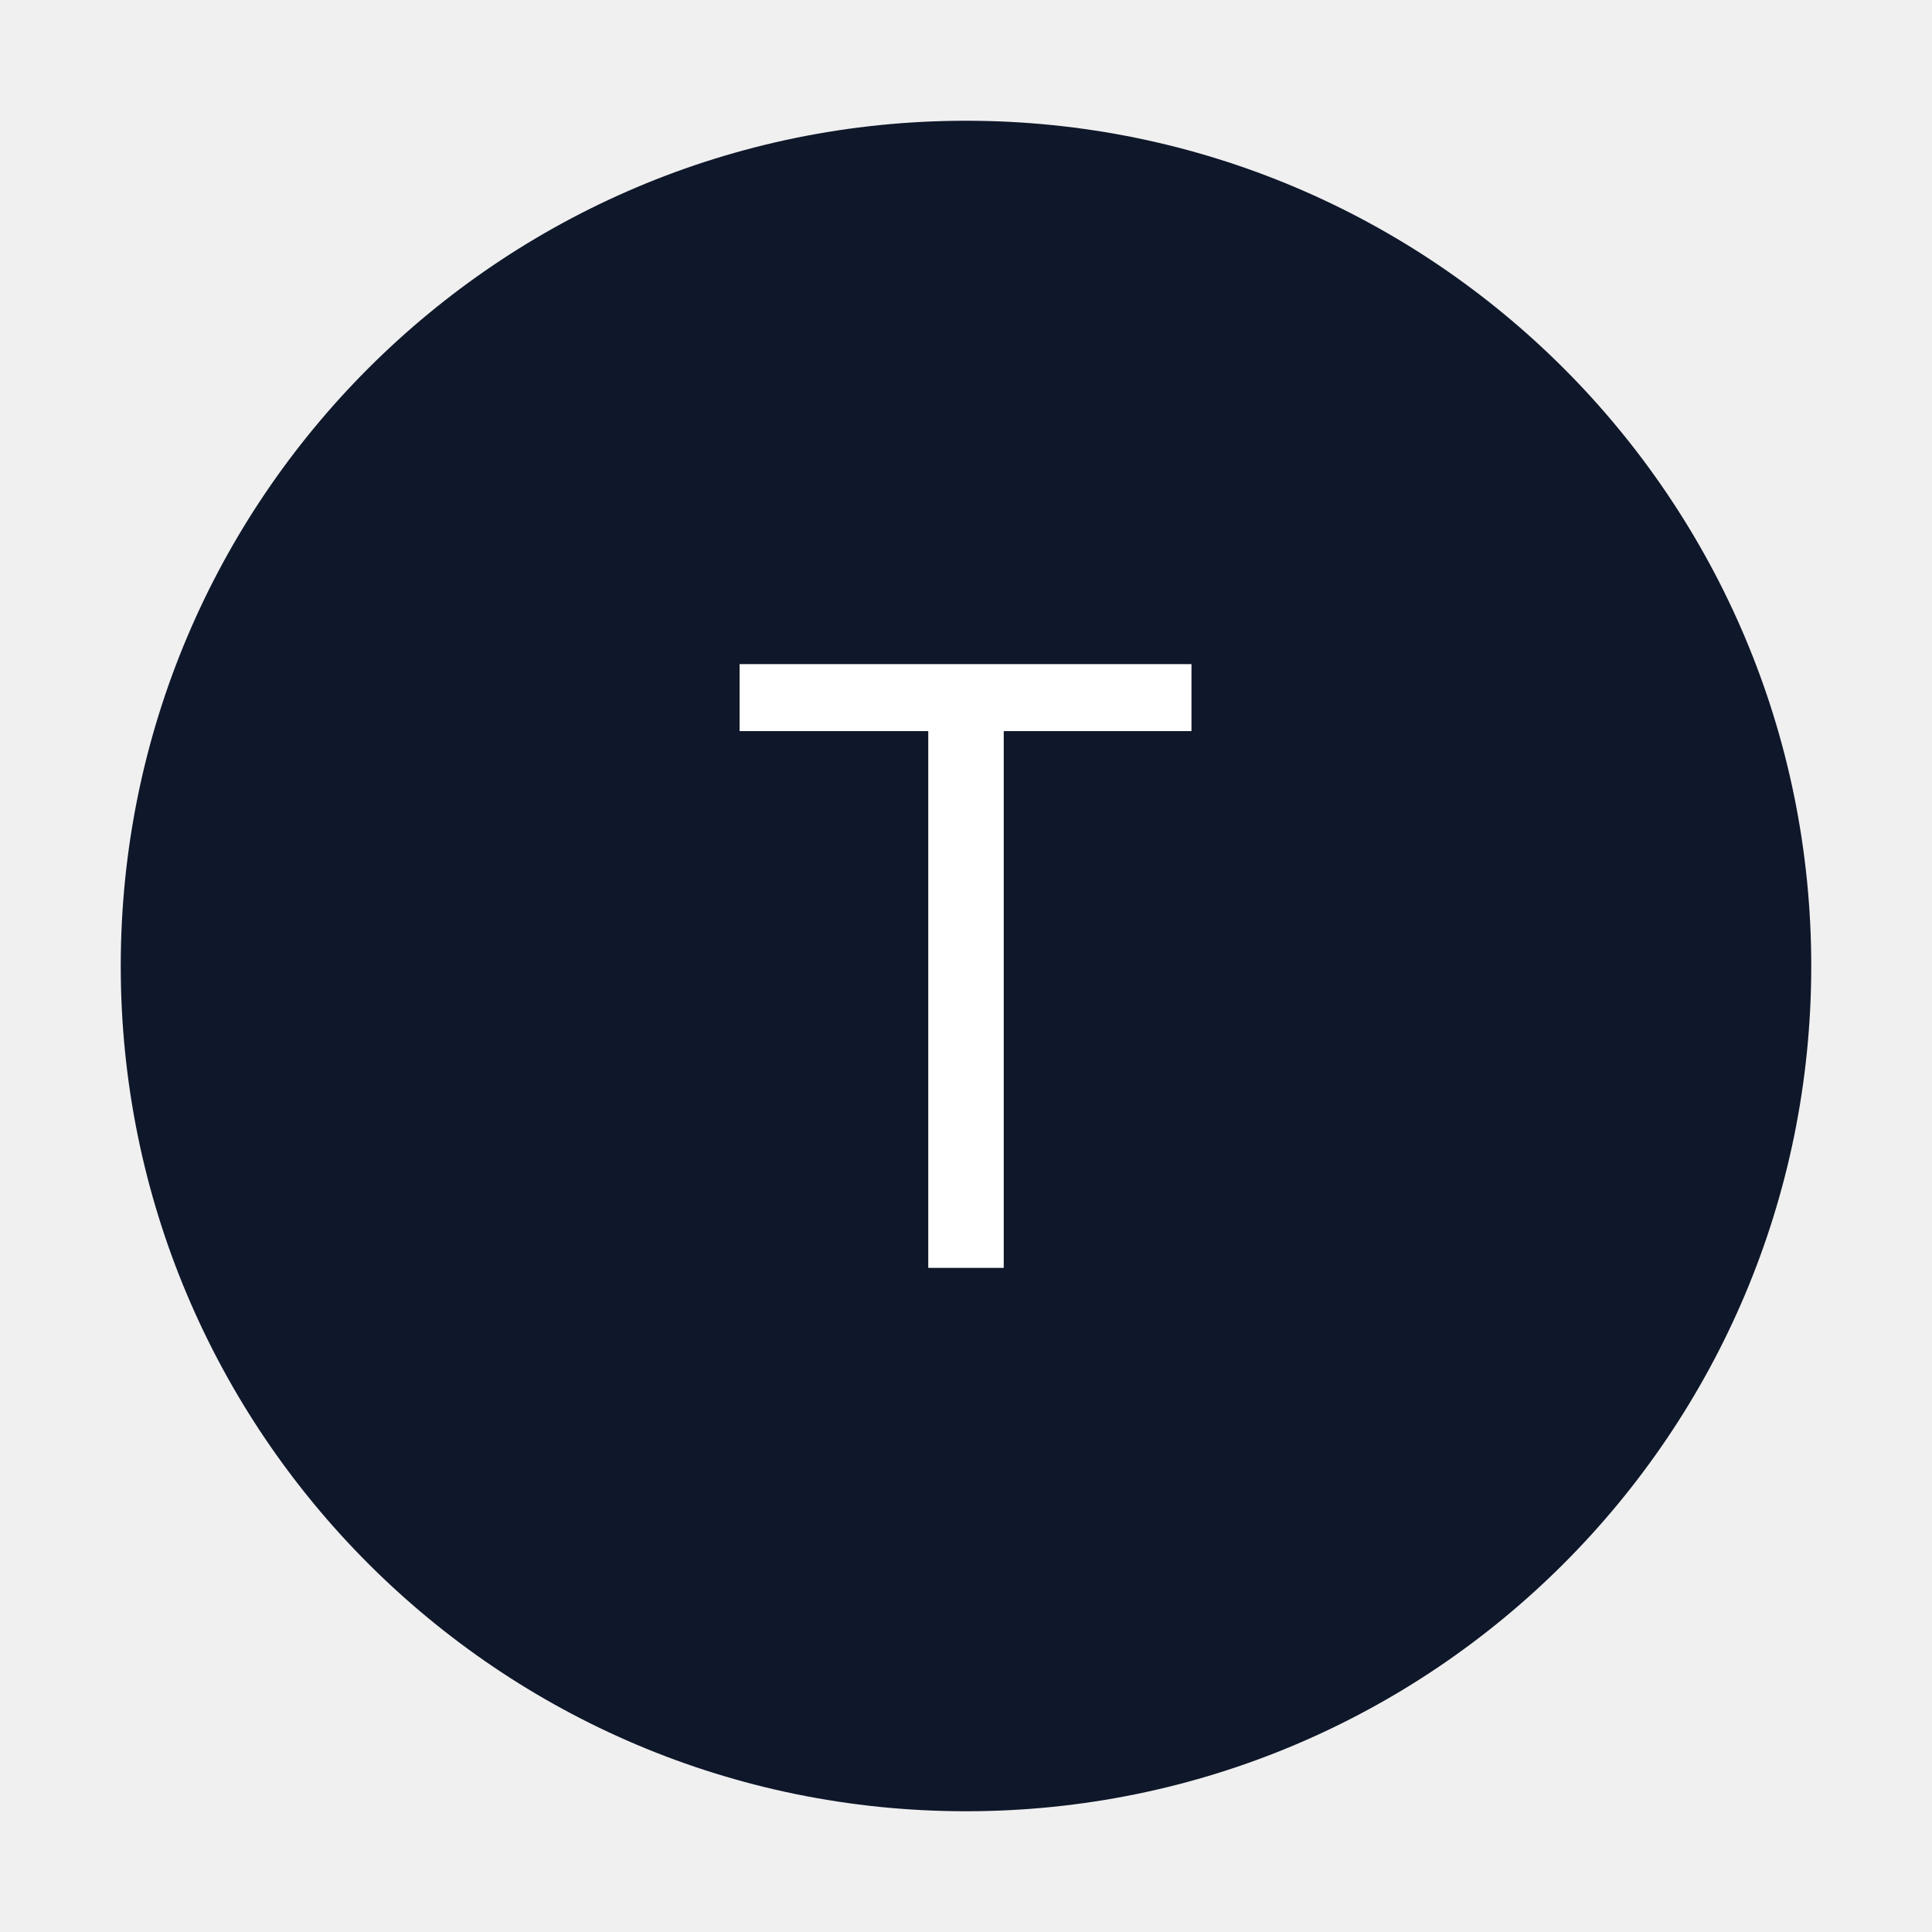
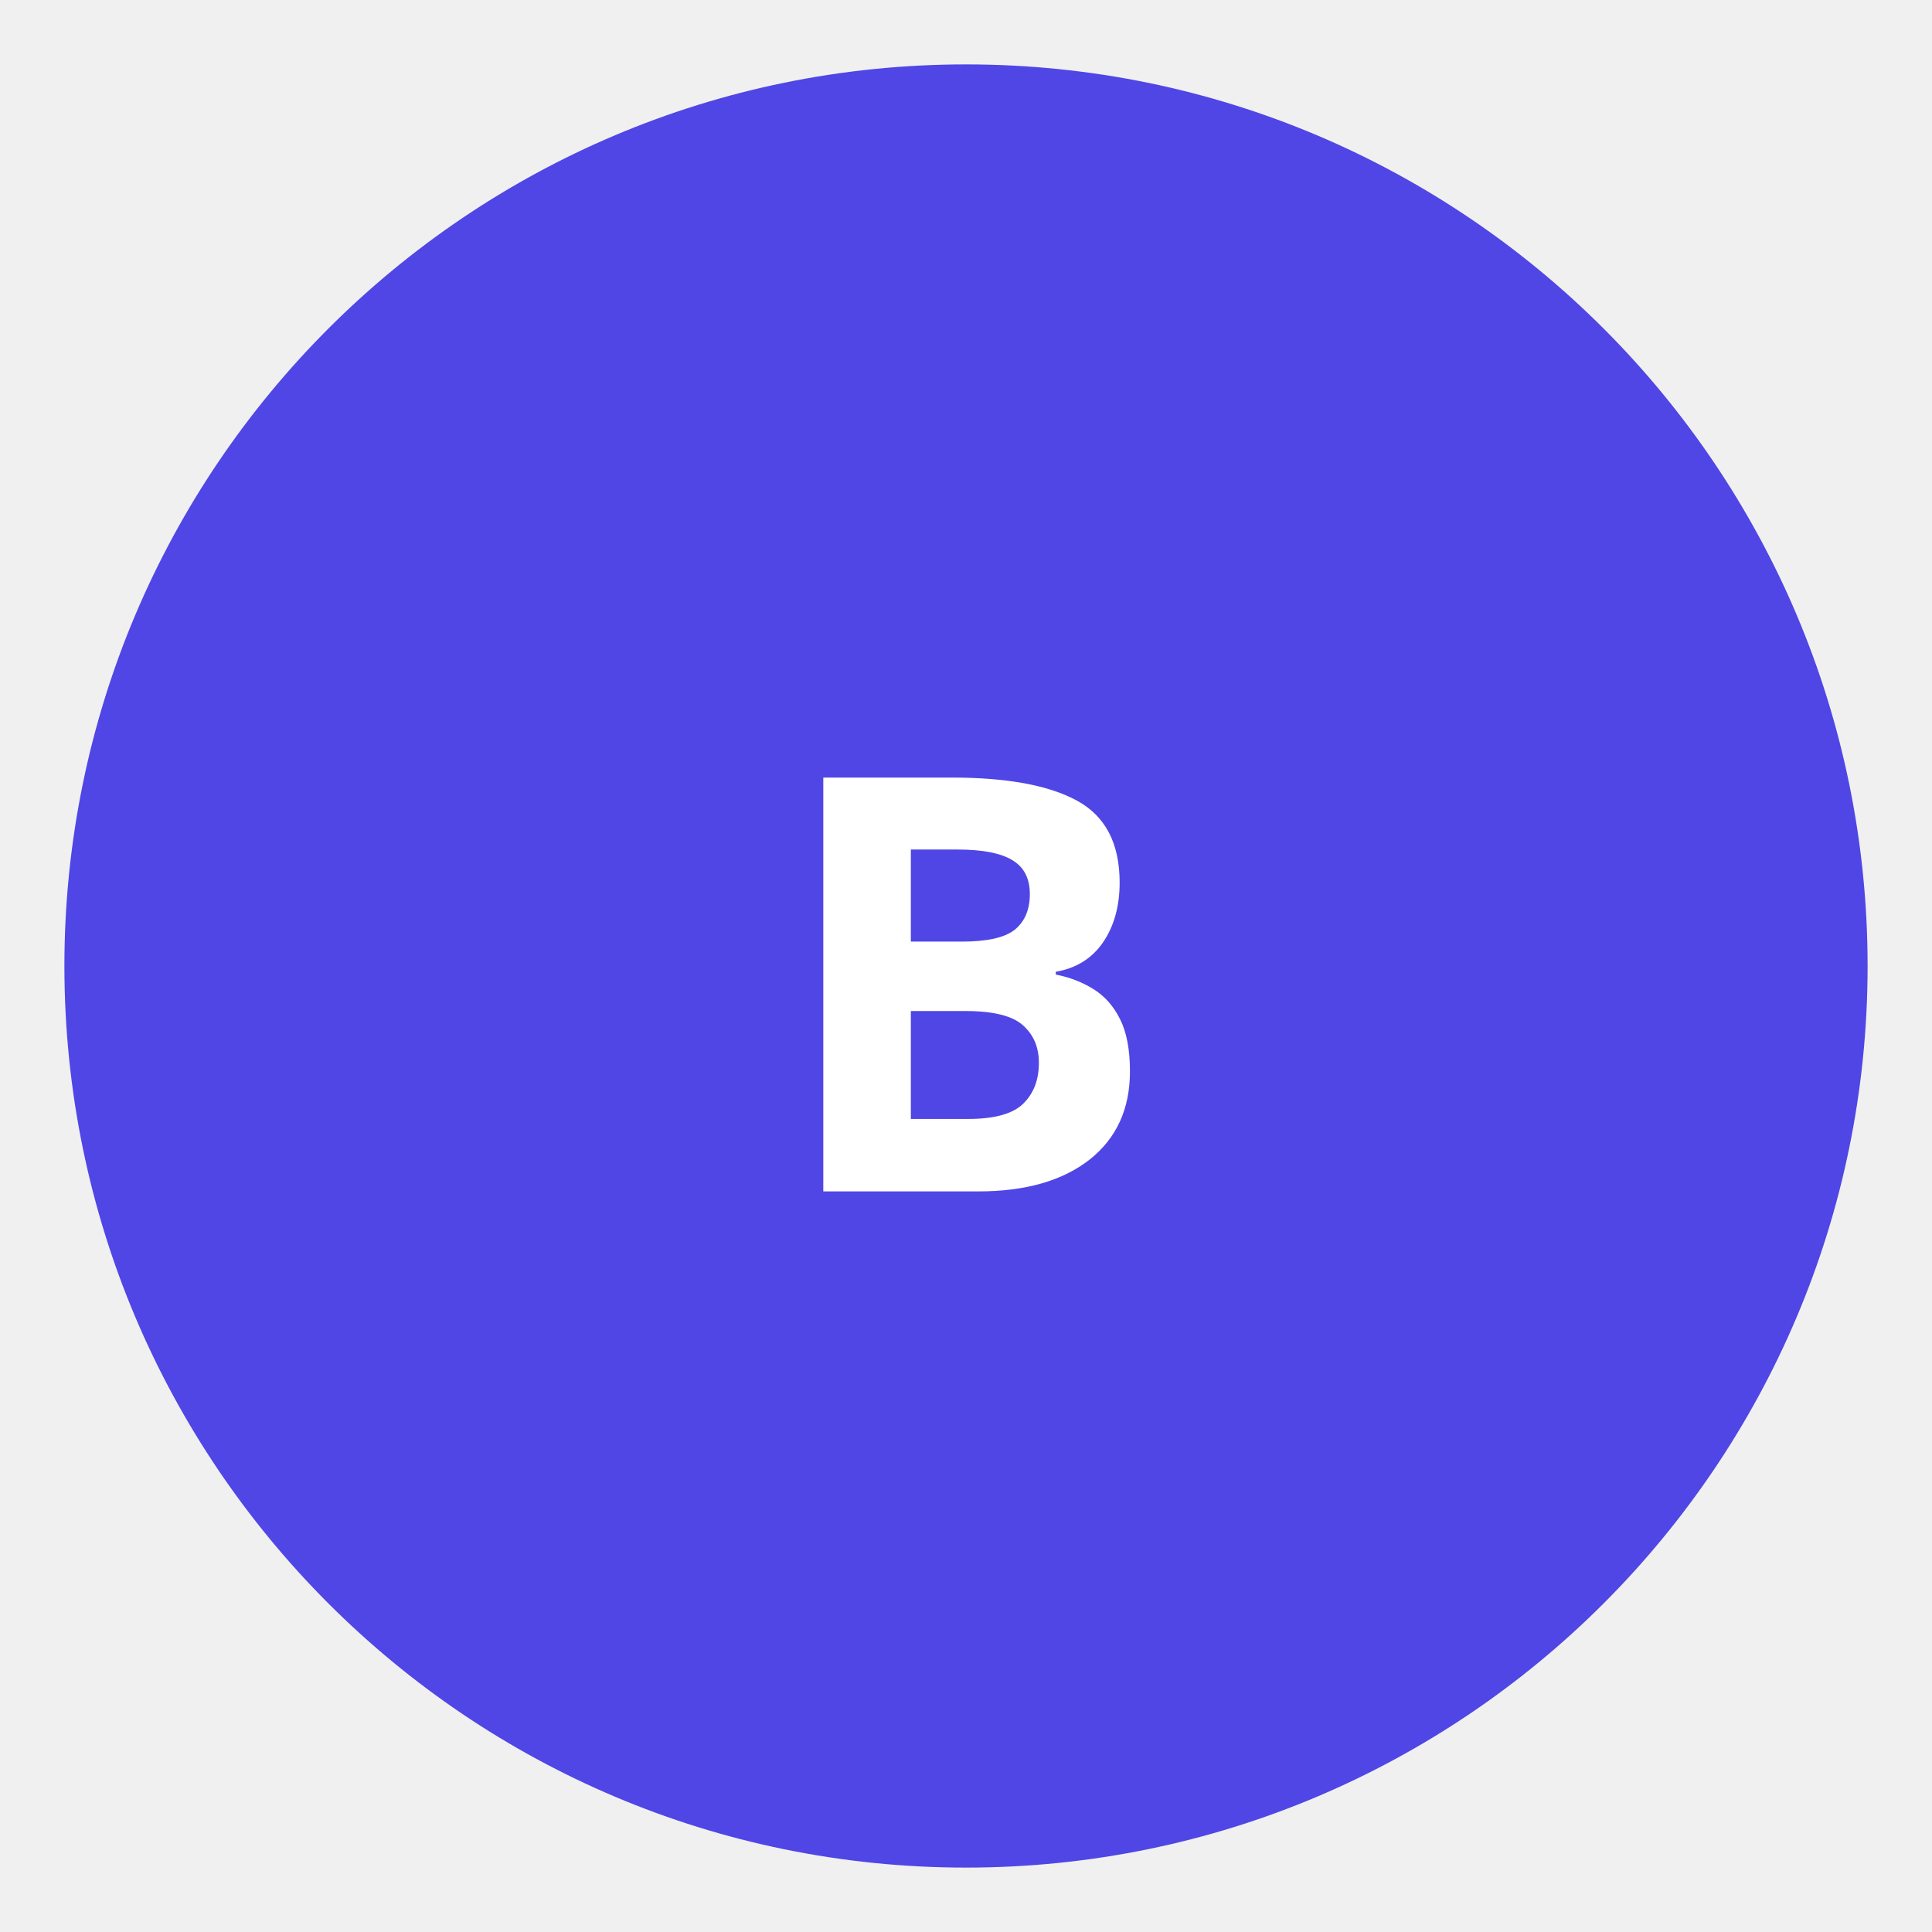
- <svg xmlns="http://www.w3.org/2000/svg" viewBox="0 0 32 32" width="32" height="32">
-   <circle cx="16" cy="16" r="14" fill="#0f172a" />
-   <text x="16" y="21" font-family="sans-serif" font-size="14" fill="#ffffff" text-anchor="middle">T</text>
+ <svg xmlns="http://www.w3.org/2000/svg" viewBox="0 0 120 120" width="120" height="120" aria-label="Brand placeholder">
+   <circle cx="60" cy="60" r="56" fill="#4f46e5" />
+   <text x="60" y="74" text-anchor="middle" font-family="sans-serif" font-size="36" font-weight="700" fill="#ffffff">B</text>
</svg>
